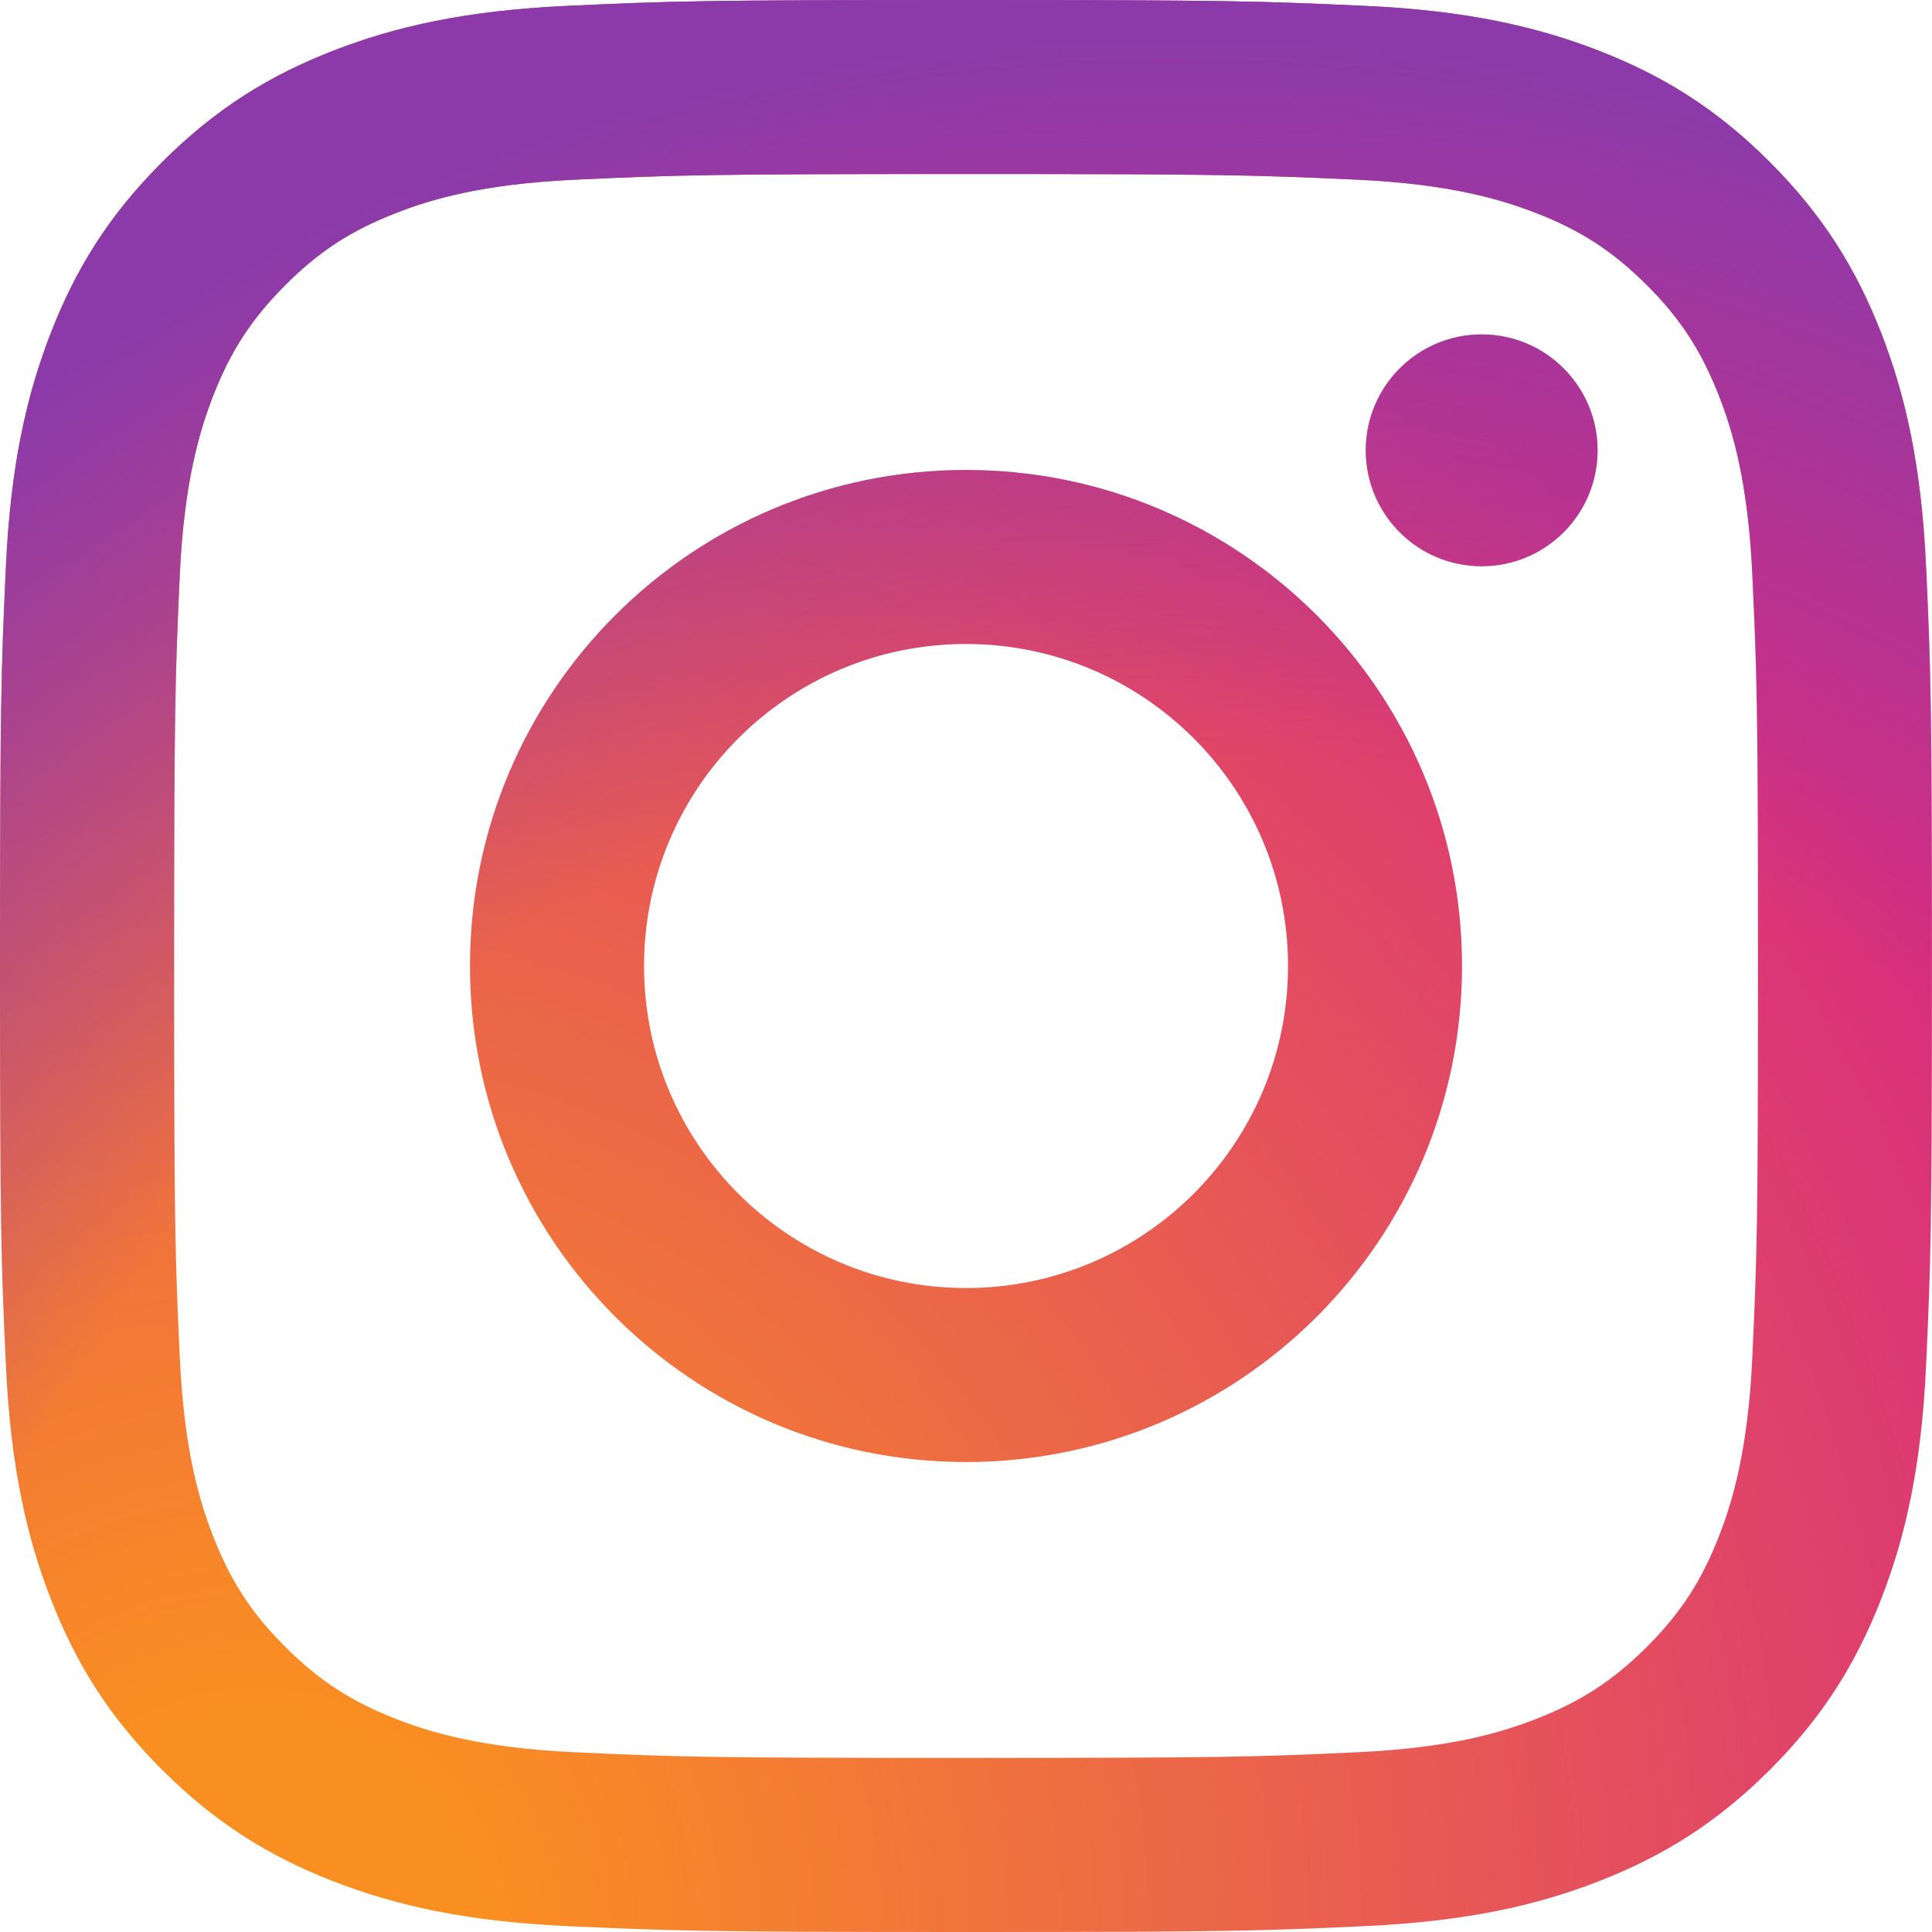
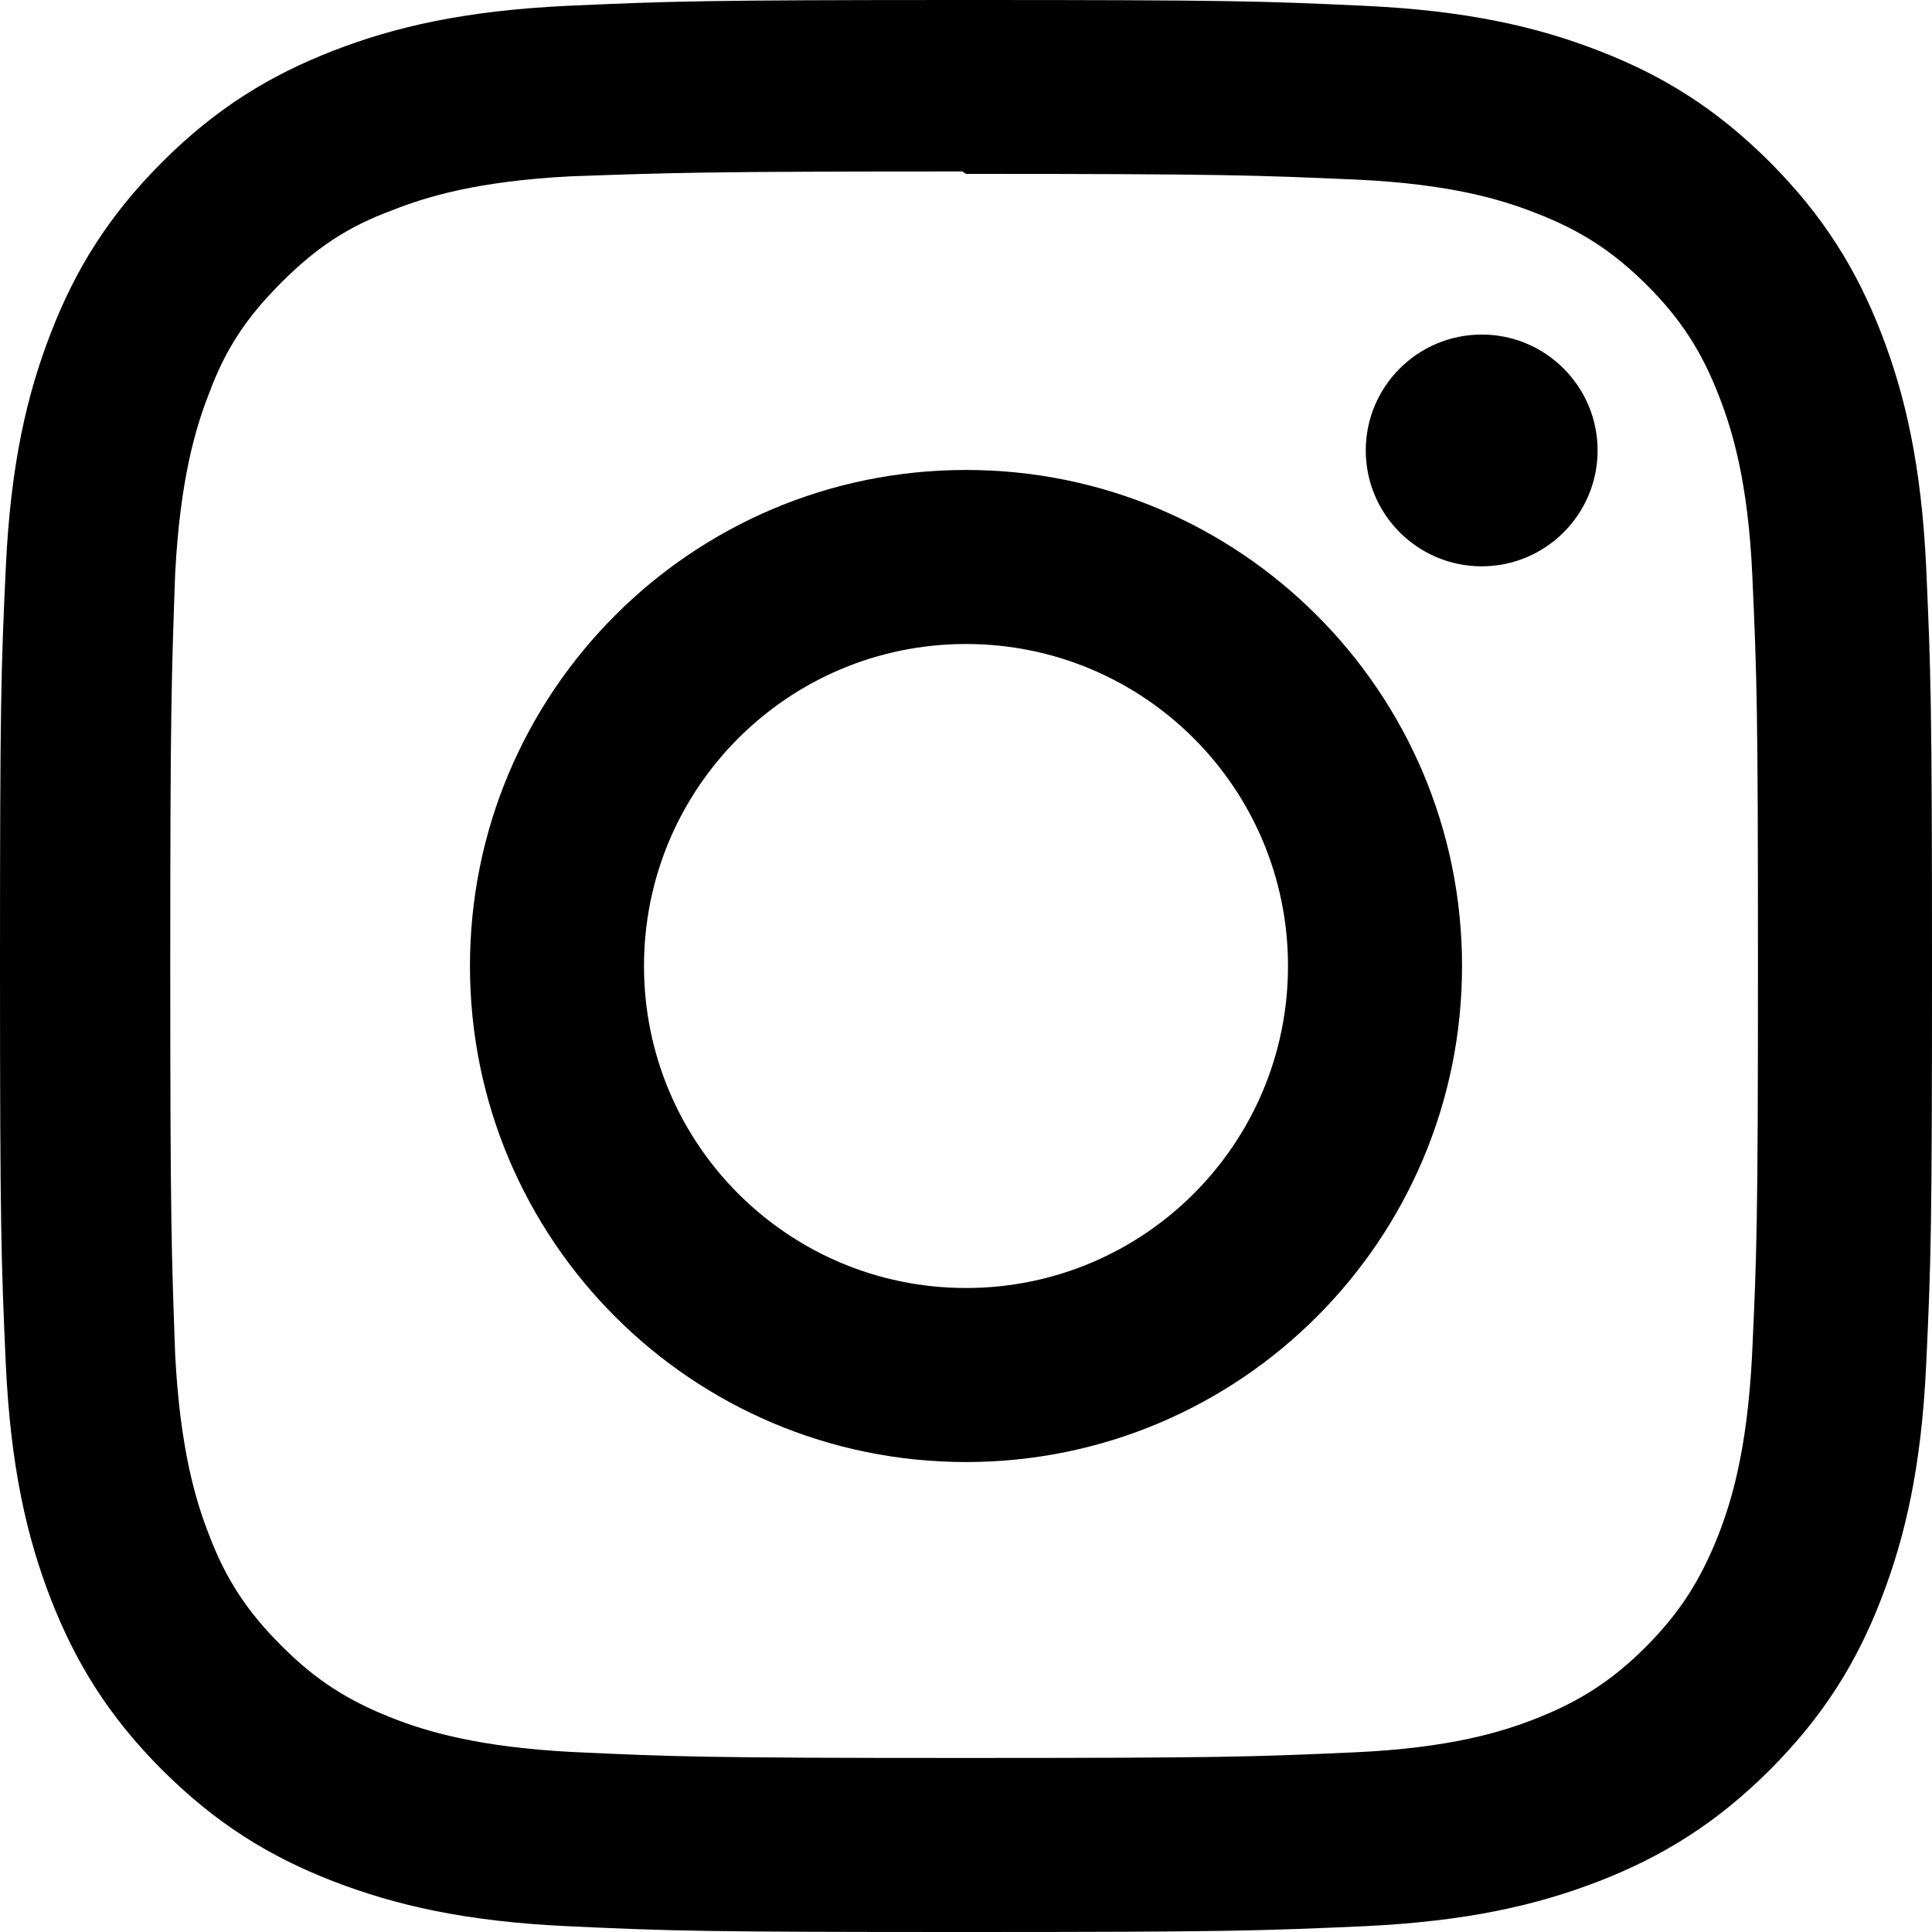
- <svg xmlns="http://www.w3.org/2000/svg" viewBox="0 0 2500 2500" width="25" height="25">
-   <defs>
-     <radialGradient id="0" cx="332.14" cy="2511.81" r="3263.54" gradientUnits="userSpaceOnUse">
-       <stop offset=".09" stop-color="#fa8f21" />
-       <stop offset=".78" stop-color="#d82d7e" />
-     </radialGradient>
-     <radialGradient id="1" cx="1516.14" cy="2623.81" r="2572.12" gradientUnits="userSpaceOnUse">
-       <stop offset=".64" stop-color="#8c3aaa" stop-opacity="0" />
-       <stop offset="1" stop-color="#8c3aaa" />
-     </radialGradient>
-   </defs>
-   <path d="M833.4,1250c0-230.11,186.49-416.7,416.6-416.7s416.7,186.59,416.7,416.7-186.59,416.7-416.7,416.7S833.4,1480.11,833.4,1250m-225.26,0c0,354.5,287.36,641.86,641.86,641.86S1891.86,1604.5,1891.86,1250,1604.5,608.14,1250,608.14,608.14,895.5,608.14,1250M1767.27,582.69a150,150,0,1,0,150.06-149.94h-0.06a150.07,150.07,0,0,0-150,149.94M745,2267.47c-121.87-5.55-188.11-25.85-232.13-43-58.36-22.72-100-49.78-143.78-93.5s-70.88-85.32-93.5-143.68c-17.16-44-37.46-110.26-43-232.13-6.06-131.76-7.27-171.34-7.27-505.15s1.31-373.28,7.27-505.15c5.55-121.87,26-188,43-232.13,22.72-58.36,49.78-100,93.5-143.78s85.32-70.88,143.78-93.5c44-17.16,110.26-37.46,232.13-43,131.76-6.06,171.34-7.27,505-7.27s373.28,1.31,505.15,7.27c121.87,5.55,188,26,232.13,43,58.36,22.62,100,49.78,143.78,93.5s70.78,85.42,93.5,143.78c17.16,44,37.46,110.26,43,232.13,6.06,131.87,7.27,171.34,7.27,505.15s-1.21,373.28-7.27,505.15c-5.55,121.87-25.95,188.11-43,232.13-22.72,58.36-49.78,100-93.5,143.68s-85.42,70.78-143.78,93.5c-44,17.16-110.26,37.46-232.13,43-131.76,6.06-171.34,7.27-505.15,7.27s-373.28-1.21-505-7.27M734.65,7.57c-133.07,6.06-224,27.16-303.41,58.06C349,97.54,279.38,140.35,209.81,209.81S97.54,349,65.63,431.24c-30.9,79.46-52,170.34-58.06,303.41C1.41,867.93,0,910.54,0,1250s1.41,382.07,7.57,515.35c6.06,133.08,27.16,223.95,58.06,303.41,31.91,82.19,74.62,152,144.18,221.43S349,2402.37,431.24,2434.37c79.56,30.9,170.34,52,303.41,58.06C868,2498.49,910.54,2500,1250,2500s382.07-1.41,515.35-7.57c133.08-6.06,223.95-27.16,303.41-58.06,82.19-32,151.86-74.72,221.43-144.18s112.18-139.24,144.18-221.43c30.9-79.46,52.1-170.34,58.06-303.41,6.06-133.38,7.47-175.89,7.47-515.35s-1.41-382.07-7.47-515.35c-6.06-133.08-27.16-224-58.06-303.41-32-82.19-74.72-151.86-144.18-221.43S2150.95,97.54,2068.86,65.63c-79.56-30.9-170.44-52.1-303.41-58.06C1632.17,1.51,1589.56,0,1250.1,0S868,1.41,734.65,7.57" fill="url(#0)" />
-   <path d="M833.4,1250c0-230.11,186.49-416.7,416.6-416.7s416.7,186.59,416.7,416.7-186.59,416.7-416.7,416.7S833.4,1480.11,833.4,1250m-225.26,0c0,354.5,287.36,641.86,641.86,641.86S1891.86,1604.5,1891.86,1250,1604.5,608.14,1250,608.14,608.14,895.5,608.14,1250M1767.27,582.69a150,150,0,1,0,150.06-149.94h-0.06a150.07,150.07,0,0,0-150,149.94M745,2267.47c-121.87-5.55-188.11-25.85-232.13-43-58.36-22.72-100-49.78-143.78-93.5s-70.88-85.32-93.5-143.68c-17.16-44-37.46-110.26-43-232.13-6.06-131.76-7.27-171.34-7.27-505.15s1.31-373.28,7.27-505.15c5.55-121.87,26-188,43-232.13,22.72-58.36,49.78-100,93.5-143.78s85.32-70.88,143.78-93.5c44-17.16,110.26-37.46,232.13-43,131.76-6.06,171.34-7.27,505-7.27s373.28,1.31,505.15,7.27c121.87,5.55,188,26,232.13,43,58.36,22.62,100,49.78,143.78,93.5s70.78,85.42,93.5,143.78c17.16,44,37.46,110.26,43,232.13,6.06,131.87,7.27,171.34,7.27,505.15s-1.21,373.28-7.27,505.15c-5.55,121.87-25.95,188.11-43,232.13-22.72,58.36-49.78,100-93.5,143.68s-85.42,70.78-143.78,93.5c-44,17.16-110.26,37.46-232.13,43-131.76,6.06-171.34,7.27-505.15,7.27s-373.28-1.21-505-7.27M734.65,7.57c-133.07,6.06-224,27.16-303.41,58.06C349,97.54,279.38,140.35,209.81,209.81S97.54,349,65.63,431.24c-30.9,79.46-52,170.34-58.06,303.41C1.41,867.93,0,910.54,0,1250s1.41,382.07,7.57,515.35c6.06,133.08,27.16,223.95,58.06,303.41,31.91,82.19,74.62,152,144.18,221.43S349,2402.37,431.24,2434.37c79.56,30.9,170.34,52,303.41,58.06C868,2498.49,910.54,2500,1250,2500s382.07-1.41,515.35-7.57c133.08-6.06,223.95-27.16,303.41-58.06,82.19-32,151.86-74.72,221.43-144.18s112.18-139.24,144.18-221.43c30.9-79.46,52.1-170.34,58.06-303.41,6.06-133.38,7.47-175.89,7.47-515.35s-1.41-382.07-7.47-515.35c-6.06-133.08-27.16-224-58.06-303.41-32-82.19-74.72-151.86-144.18-221.43S2150.95,97.54,2068.86,65.63c-79.56-30.9-170.44-52.1-303.41-58.06C1632.17,1.51,1589.56,0,1250.1,0S868,1.41,734.65,7.57" fill="url(#1)" />
+ <svg xmlns="http://www.w3.org/2000/svg" role="img" viewBox="0 0 24 24">
+   <path d="M12 0C8.74 0 8.333.015 7.053.072 5.775.132 4.905.333 4.14.63c-.789.306-1.459.717-2.126 1.384S.935 3.35.63 4.14C.333 4.905.131 5.775.072 7.053.012 8.333 0 8.74 0 12s.015 3.667.072 4.947c.06 1.277.261 2.148.558 2.913.306.788.717 1.459 1.384 2.126.667.666 1.336 1.079 2.126 1.384.766.296 1.636.499 2.913.558C8.333 23.988 8.74 24 12 24s3.667-.015 4.947-.072c1.277-.06 2.148-.262 2.913-.558.788-.306 1.459-.718 2.126-1.384.666-.667 1.079-1.335 1.384-2.126.296-.765.499-1.636.558-2.913.06-1.28.072-1.687.072-4.947s-.015-3.667-.072-4.947c-.06-1.277-.262-2.149-.558-2.913-.306-.789-.718-1.459-1.384-2.126C21.319 1.347 20.651.935 19.86.63c-.765-.297-1.636-.499-2.913-.558C15.667.012 15.26 0 12 0zm0 2.16c3.203 0 3.585.016 4.85.071 1.17.055 1.805.249 2.227.415.562.217.96.477 1.382.896.419.42.679.819.896 1.381.164.422.36 1.057.413 2.227.057 1.266.07 1.646.07 4.85s-.015 3.585-.074 4.85c-.061 1.17-.256 1.805-.421 2.227-.224.562-.479.96-.899 1.382-.419.419-.824.679-1.38.896-.42.164-1.065.36-2.235.413-1.274.057-1.649.07-4.859.07-3.211 0-3.586-.015-4.859-.074-1.171-.061-1.816-.256-2.236-.421-.569-.224-.96-.479-1.379-.899-.421-.419-.69-.824-.9-1.38-.165-.42-.359-1.065-.42-2.235-.045-1.26-.061-1.649-.061-4.844 0-3.196.016-3.586.061-4.861.061-1.17.255-1.814.42-2.234.21-.57.479-.96.9-1.381.419-.419.81-.689 1.379-.898.42-.166 1.051-.361 2.221-.421 1.275-.045 1.65-.06 4.859-.06l.045.03zm0 3.678c-3.405 0-6.162 2.76-6.162 6.162 0 3.405 2.76 6.162 6.162 6.162 3.405 0 6.162-2.76 6.162-6.162 0-3.405-2.76-6.162-6.162-6.162zM12 16c-2.21 0-4-1.79-4-4s1.79-4 4-4 4 1.79 4 4-1.79 4-4 4zm7.846-10.405c0 .795-.646 1.44-1.44 1.44-.795 0-1.44-.646-1.44-1.44 0-.794.646-1.439 1.44-1.439.793-.001 1.44.645 1.44 1.439z" />
</svg>
